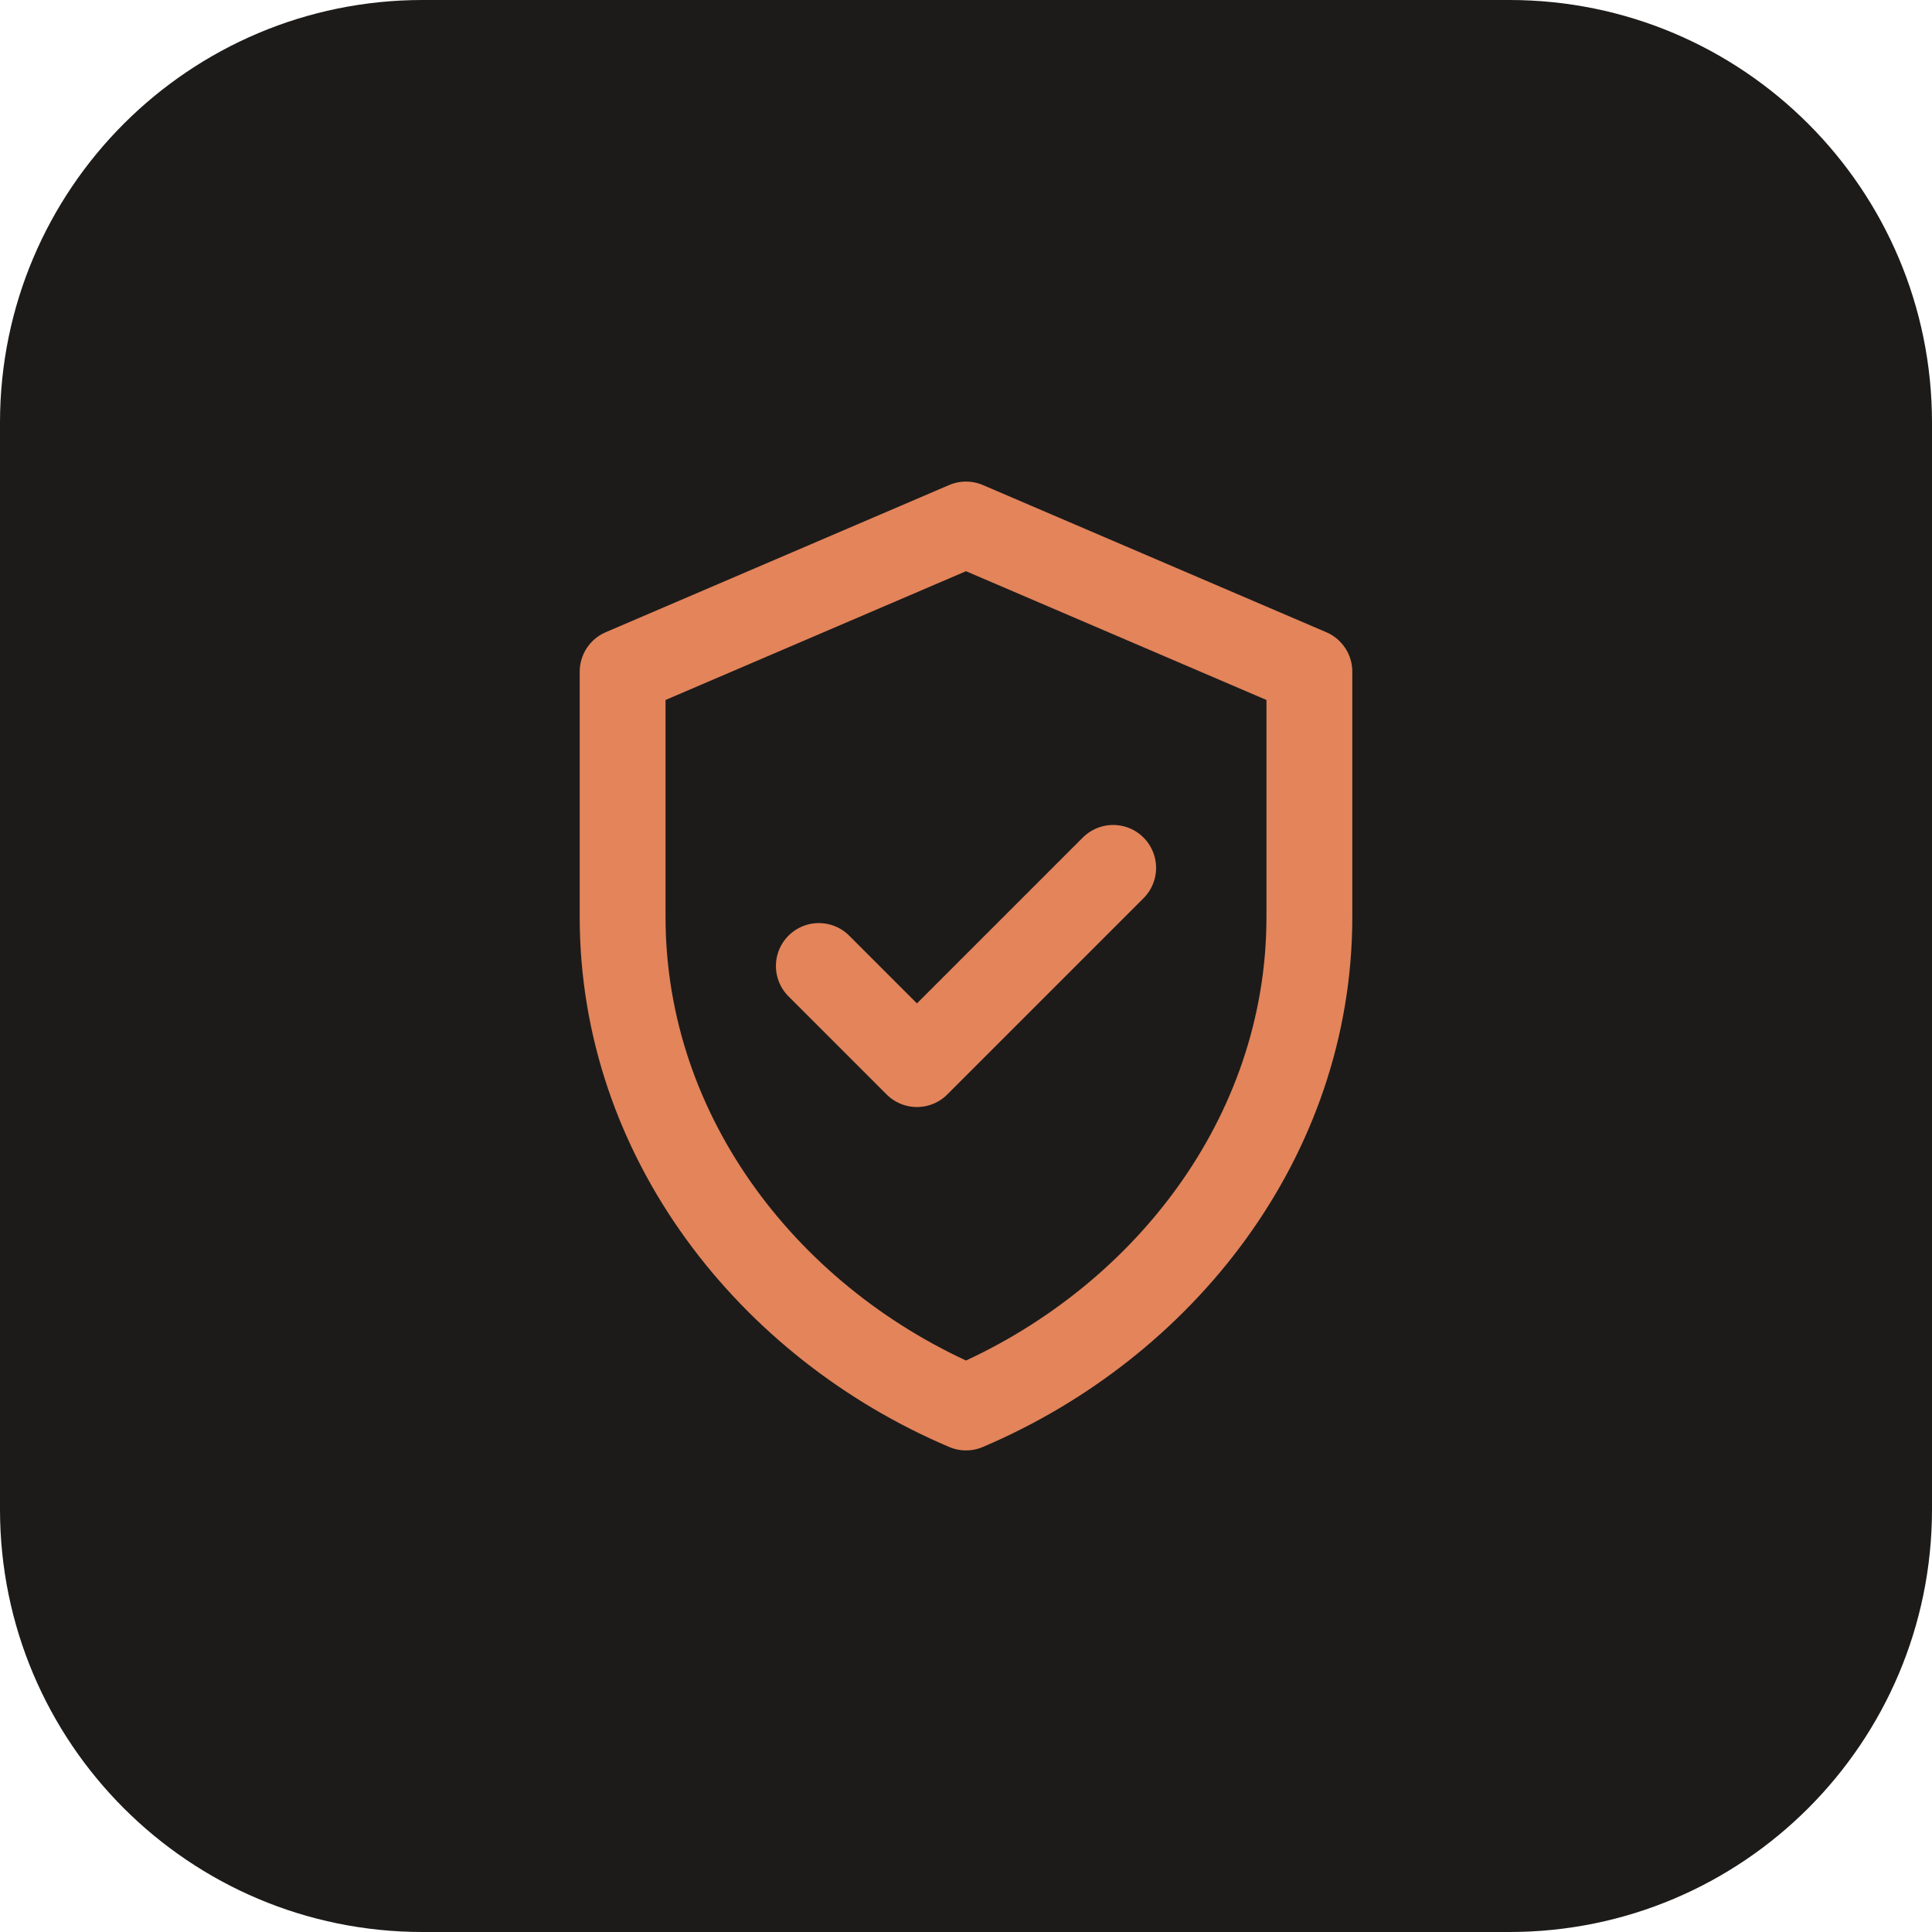
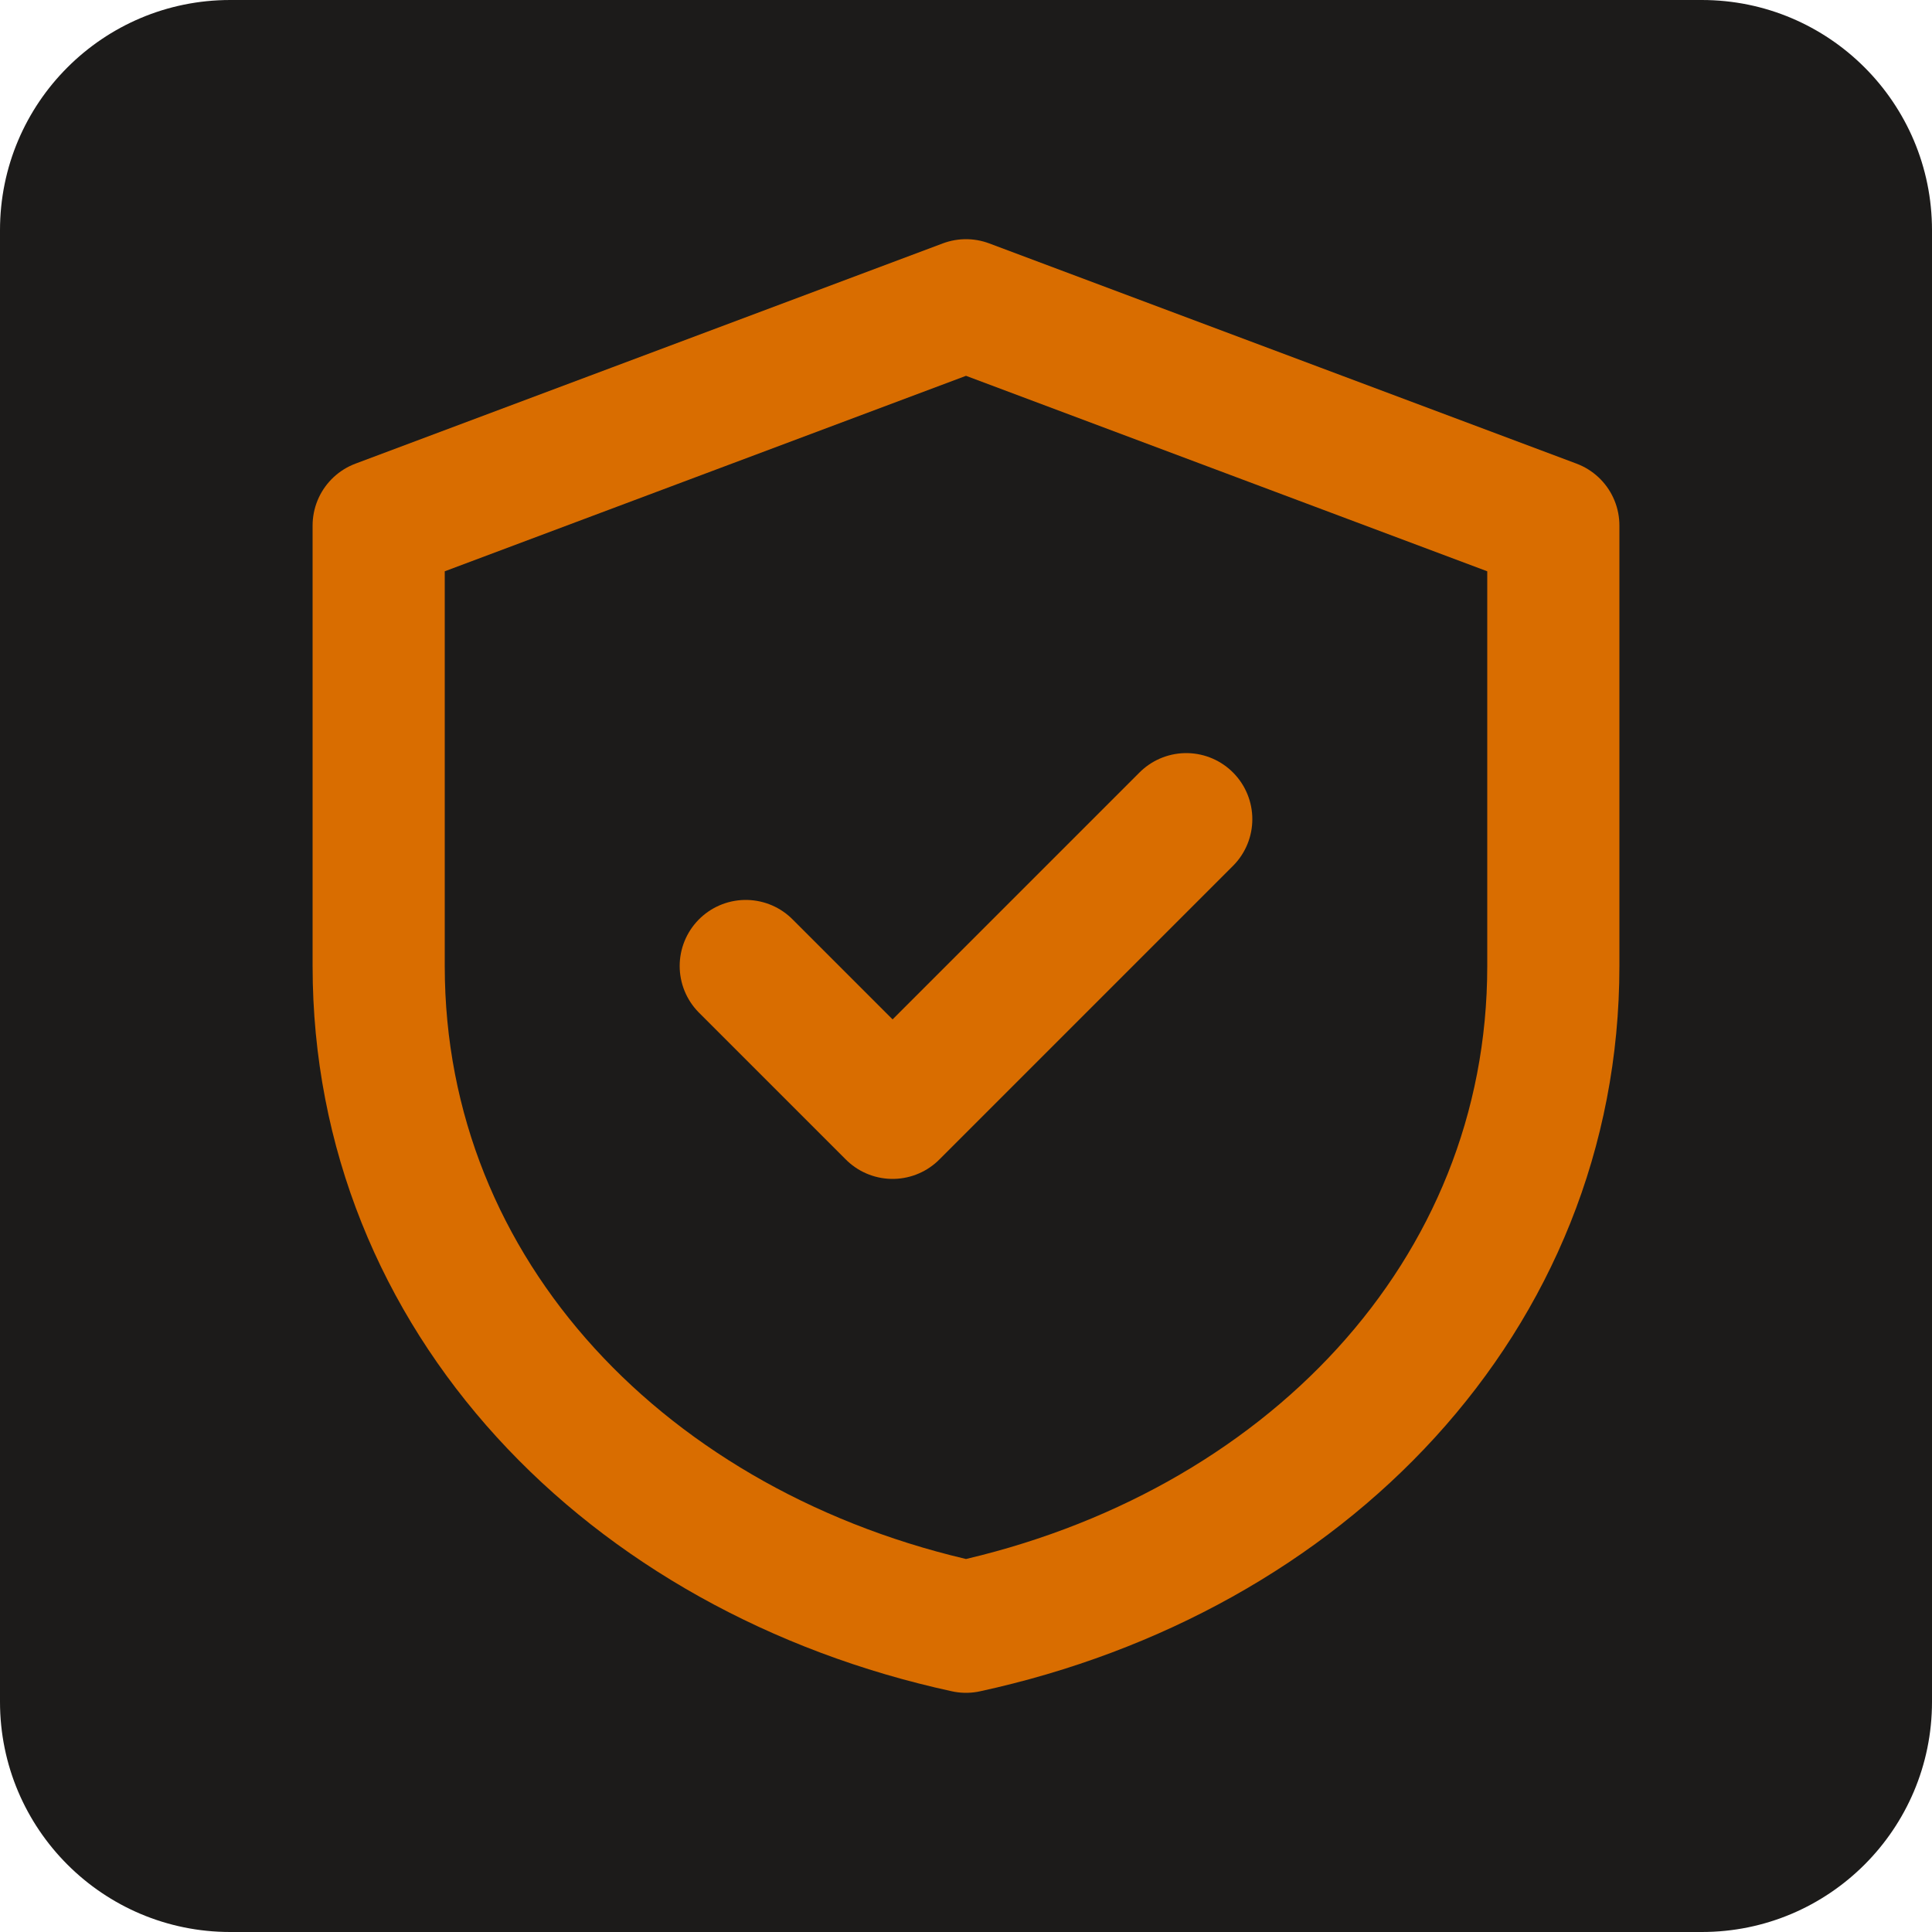
<svg xmlns="http://www.w3.org/2000/svg" width="512" height="512" viewBox="0 0 512 512">
-   <rect width="512" height="512" rx="112" fill="#1C1B1A" />
-   <g transform="translate(256 256) scale(13) translate(-12 -12)" fill="none" stroke="#E3845A" stroke-width="1.75" stroke-linecap="round" stroke-linejoin="round">
-     <path d="M12,3l7,3v5c0,4.5 -3,8.3 -7,10c-4,-1.7 -7,-5.5 -7,-10V6z" />
-     <path d="M9,12l2,2l4,-4" />
+   <rect width="512" height="512" rx="61" fill="#1C1B1A" />
+   <g transform="translate(256 256) scale(19.456) translate(-12 -12)" fill="none" stroke="#D96D00" stroke-width="1.8" stroke-linecap="round" stroke-linejoin="round">
+     <path d="M12 3l8 3v6c0 4.5-3.4 8-8 9c-4.6-1-8-4.5-8-9V6z" />
+     <path d="M9 12l2 2l4-4" />
  </g>
</svg>
